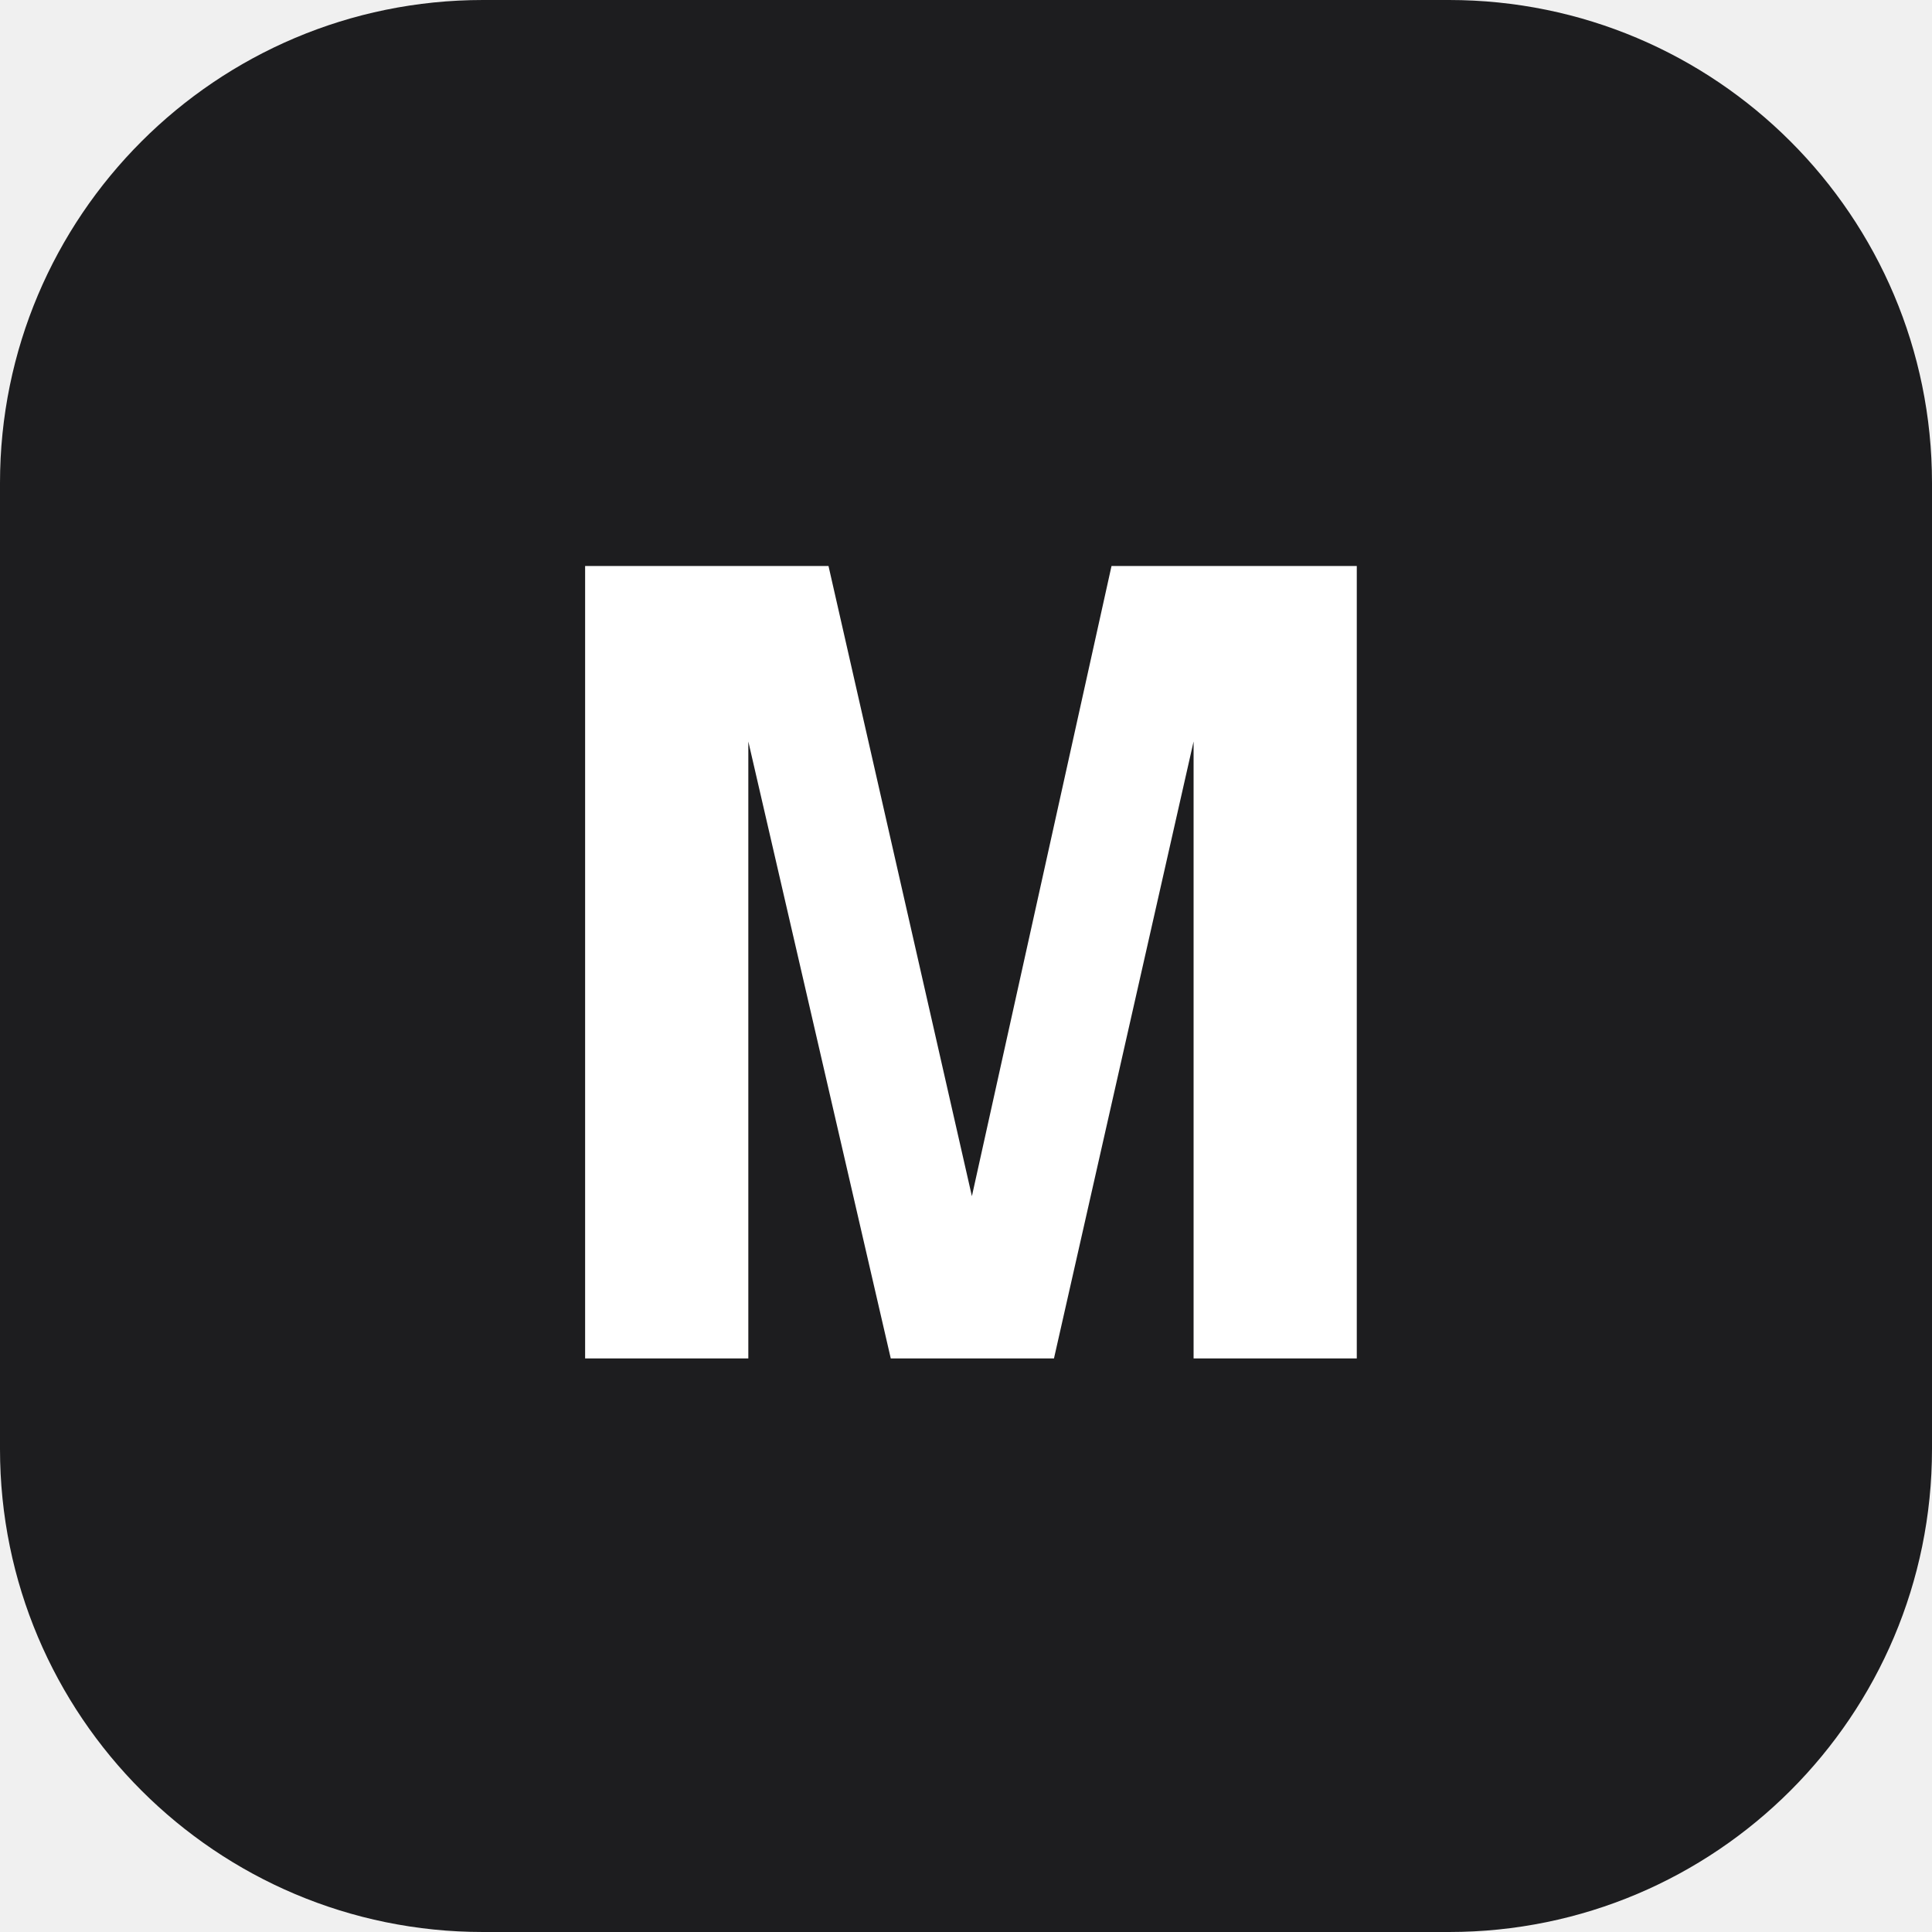
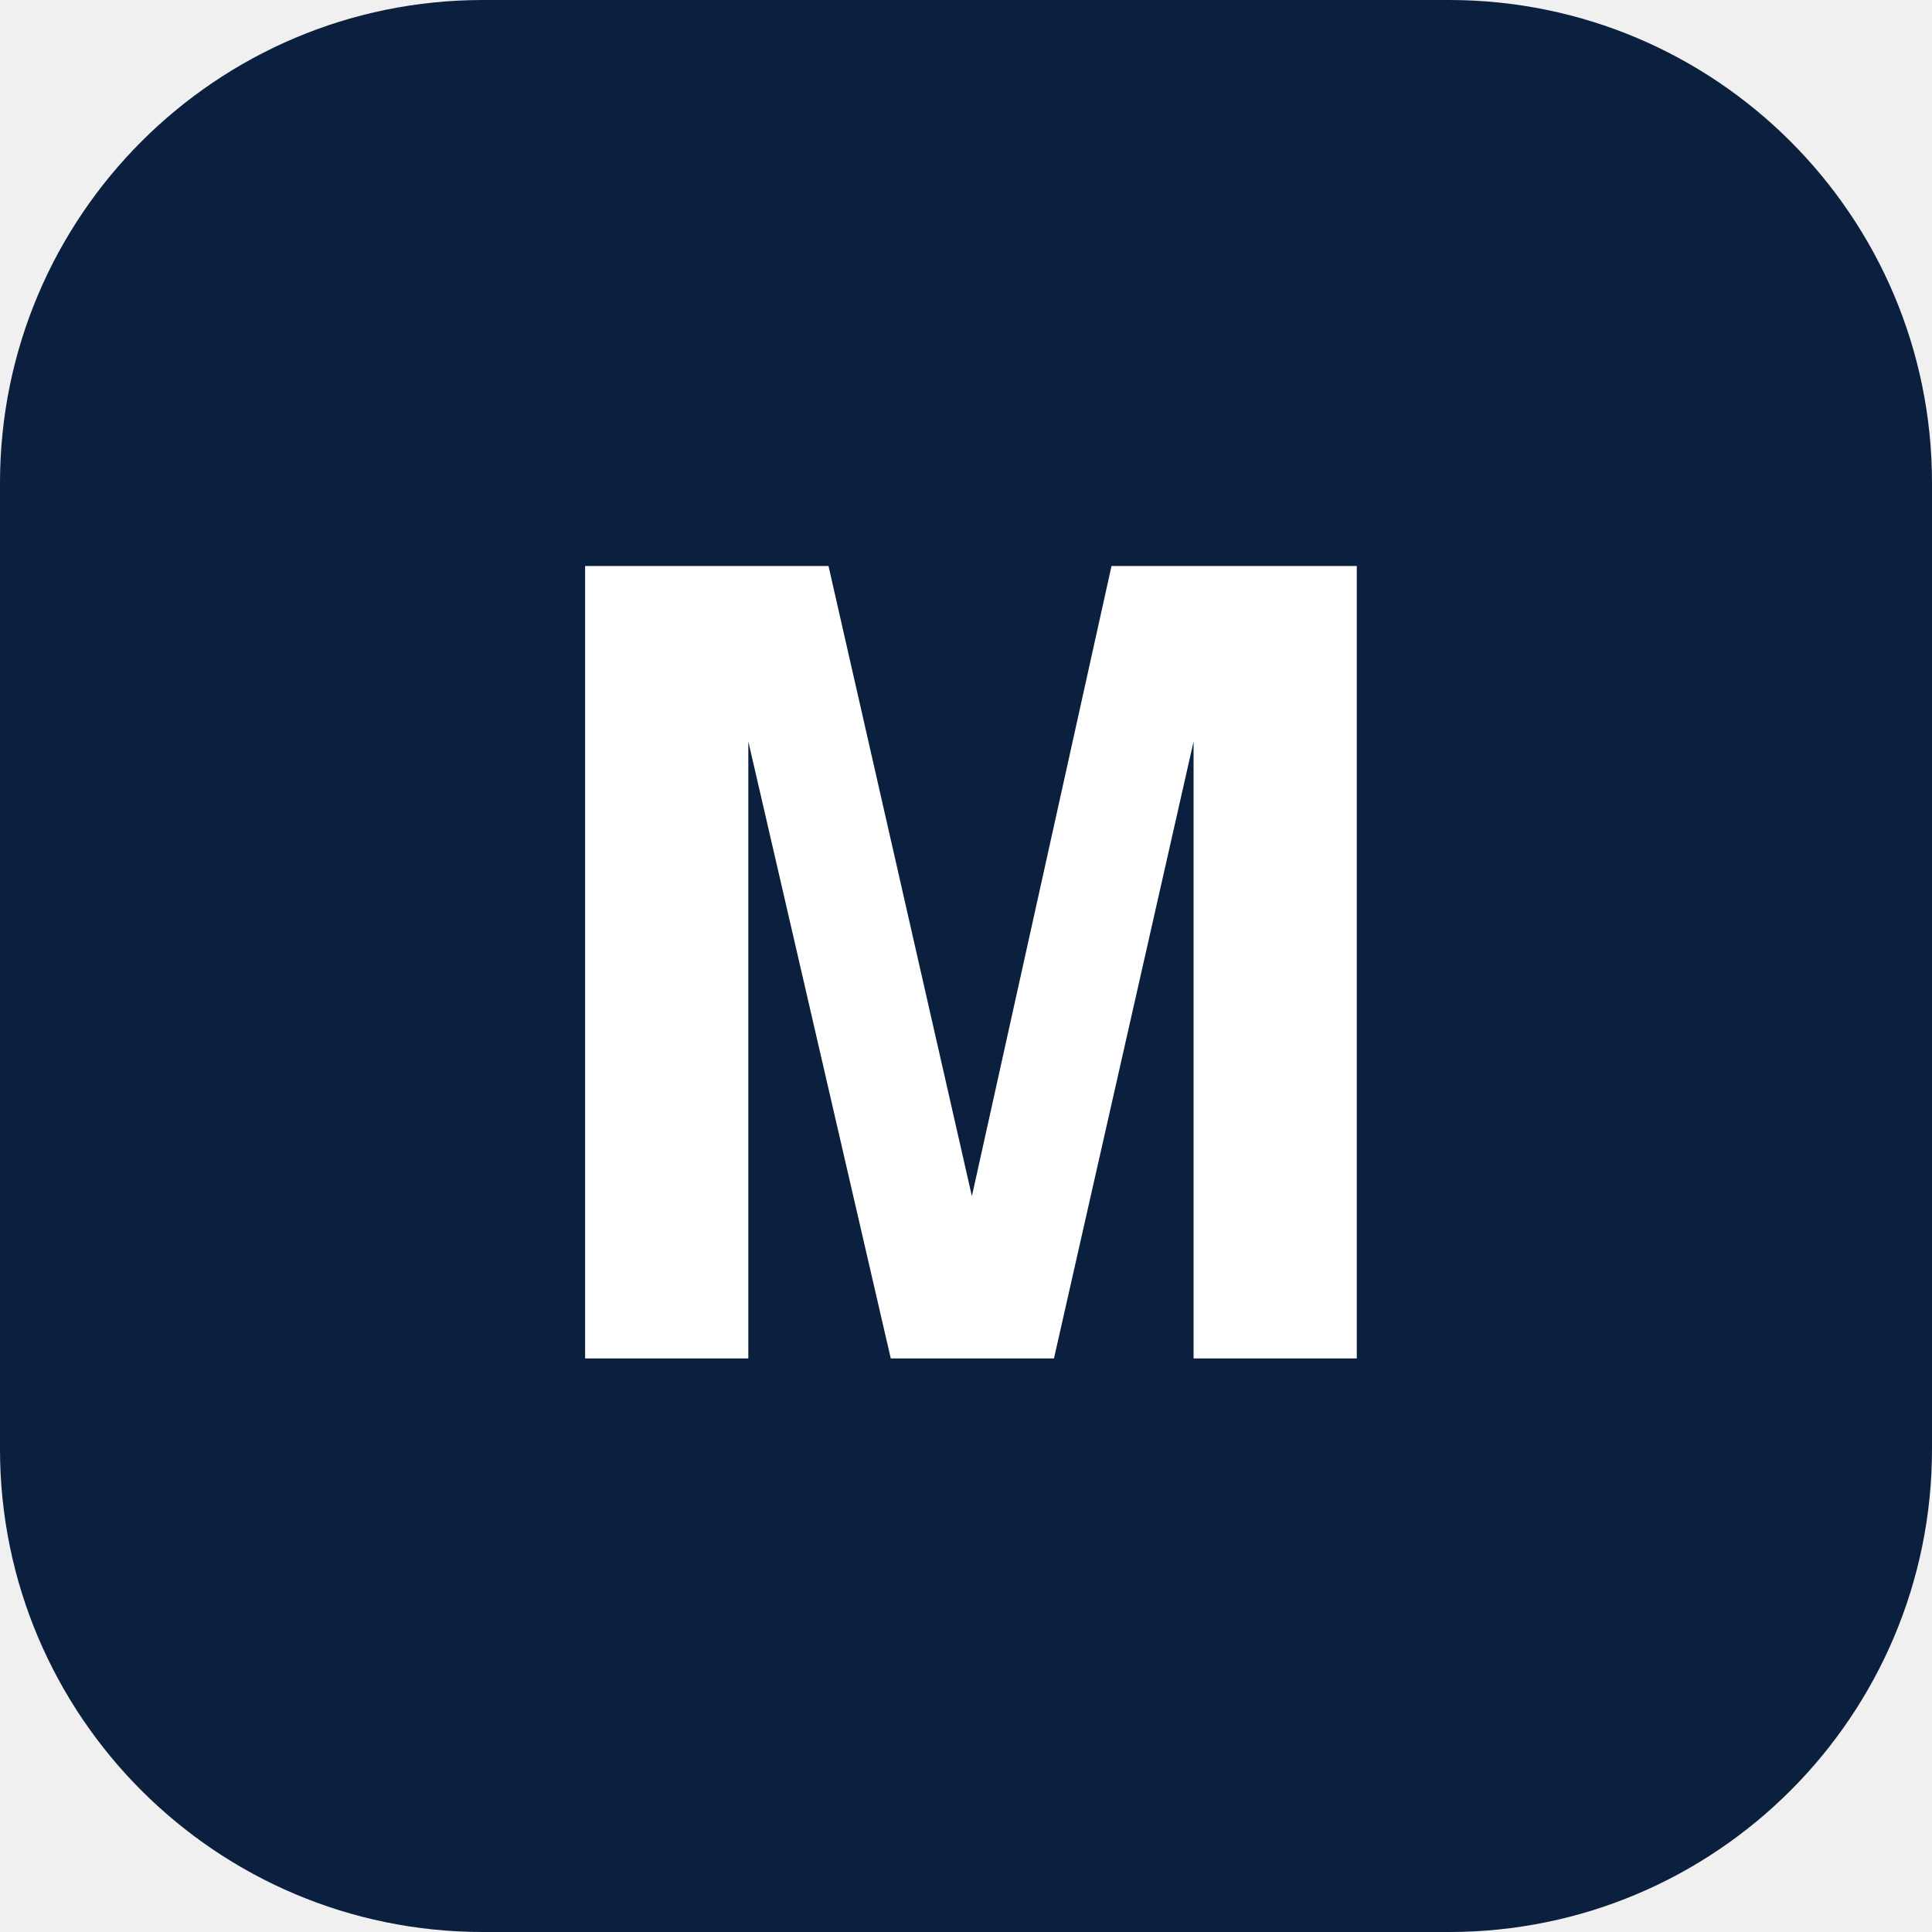
<svg xmlns="http://www.w3.org/2000/svg" viewBox="0 0 32 32">
-   <rect width="32" height="32" rx="8" fill="#1d1d1f" />
+   <rect width="32" height="32" rx="8" fill="#0b1f3f" />
  <text x="16" y="22.5" font-family="-apple-system, Helvetica, Arial" font-weight="700" font-size="18" text-anchor="middle" fill="#fff">M</text>
</svg>
